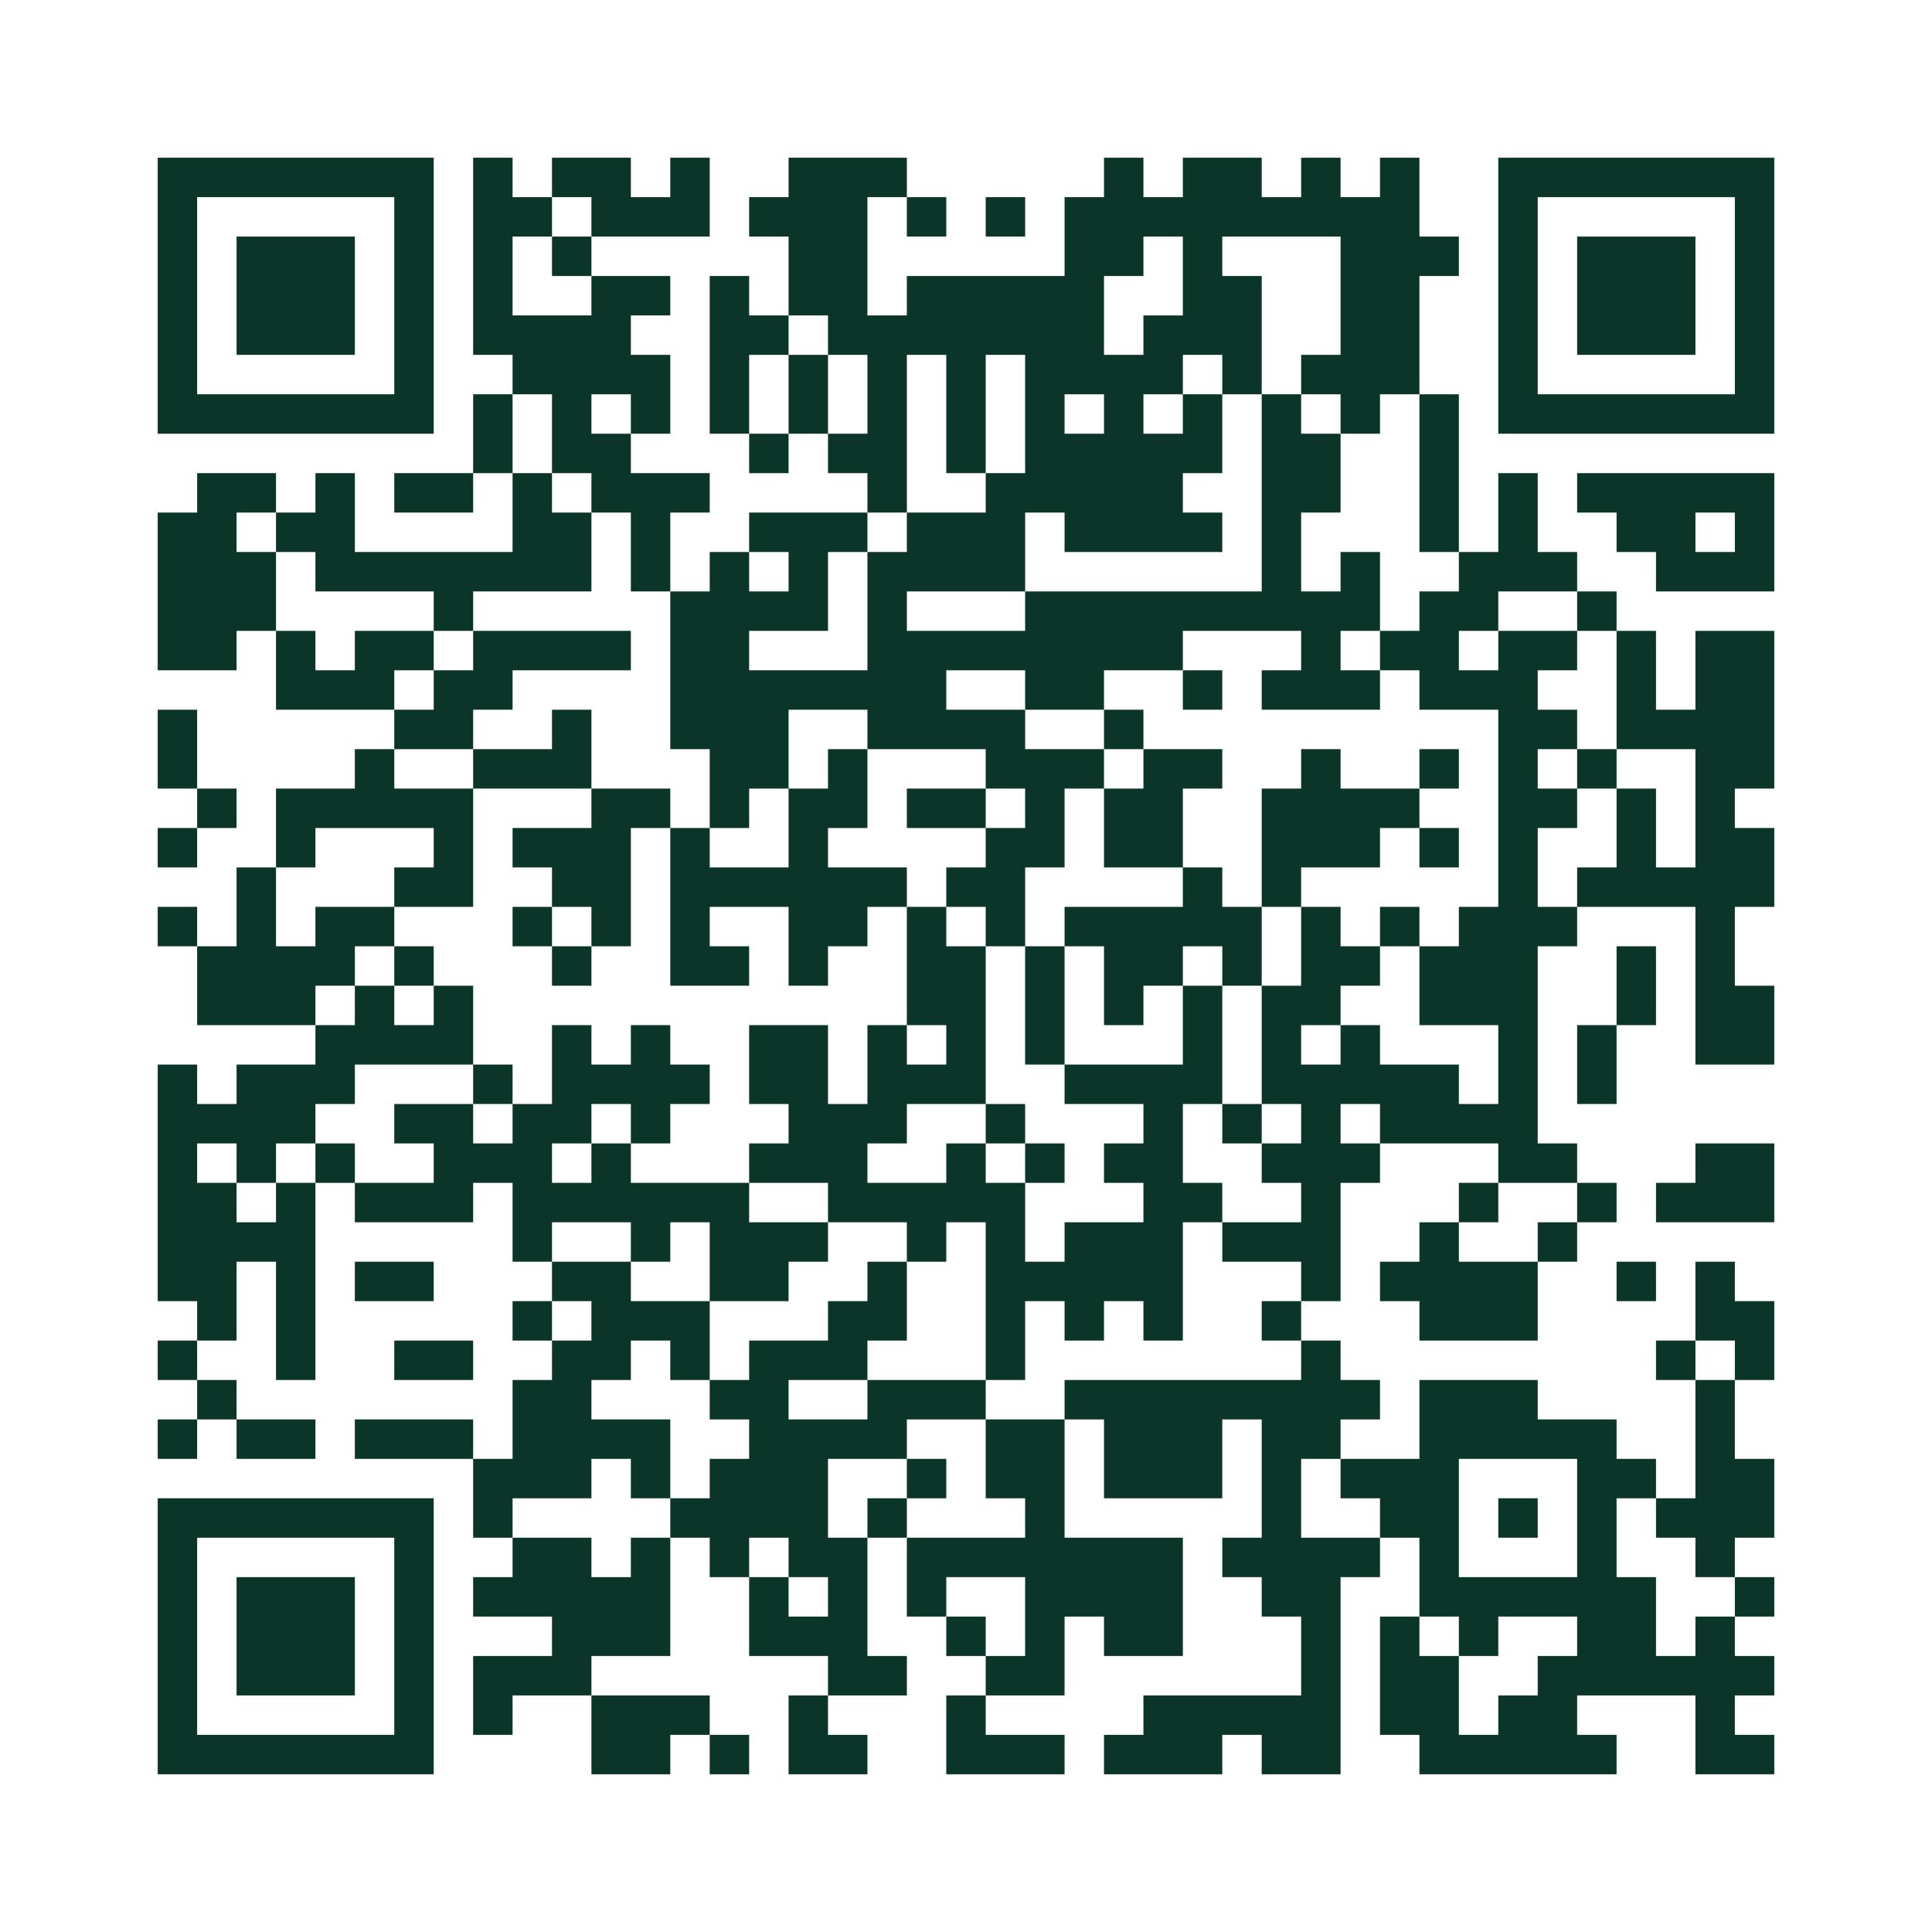
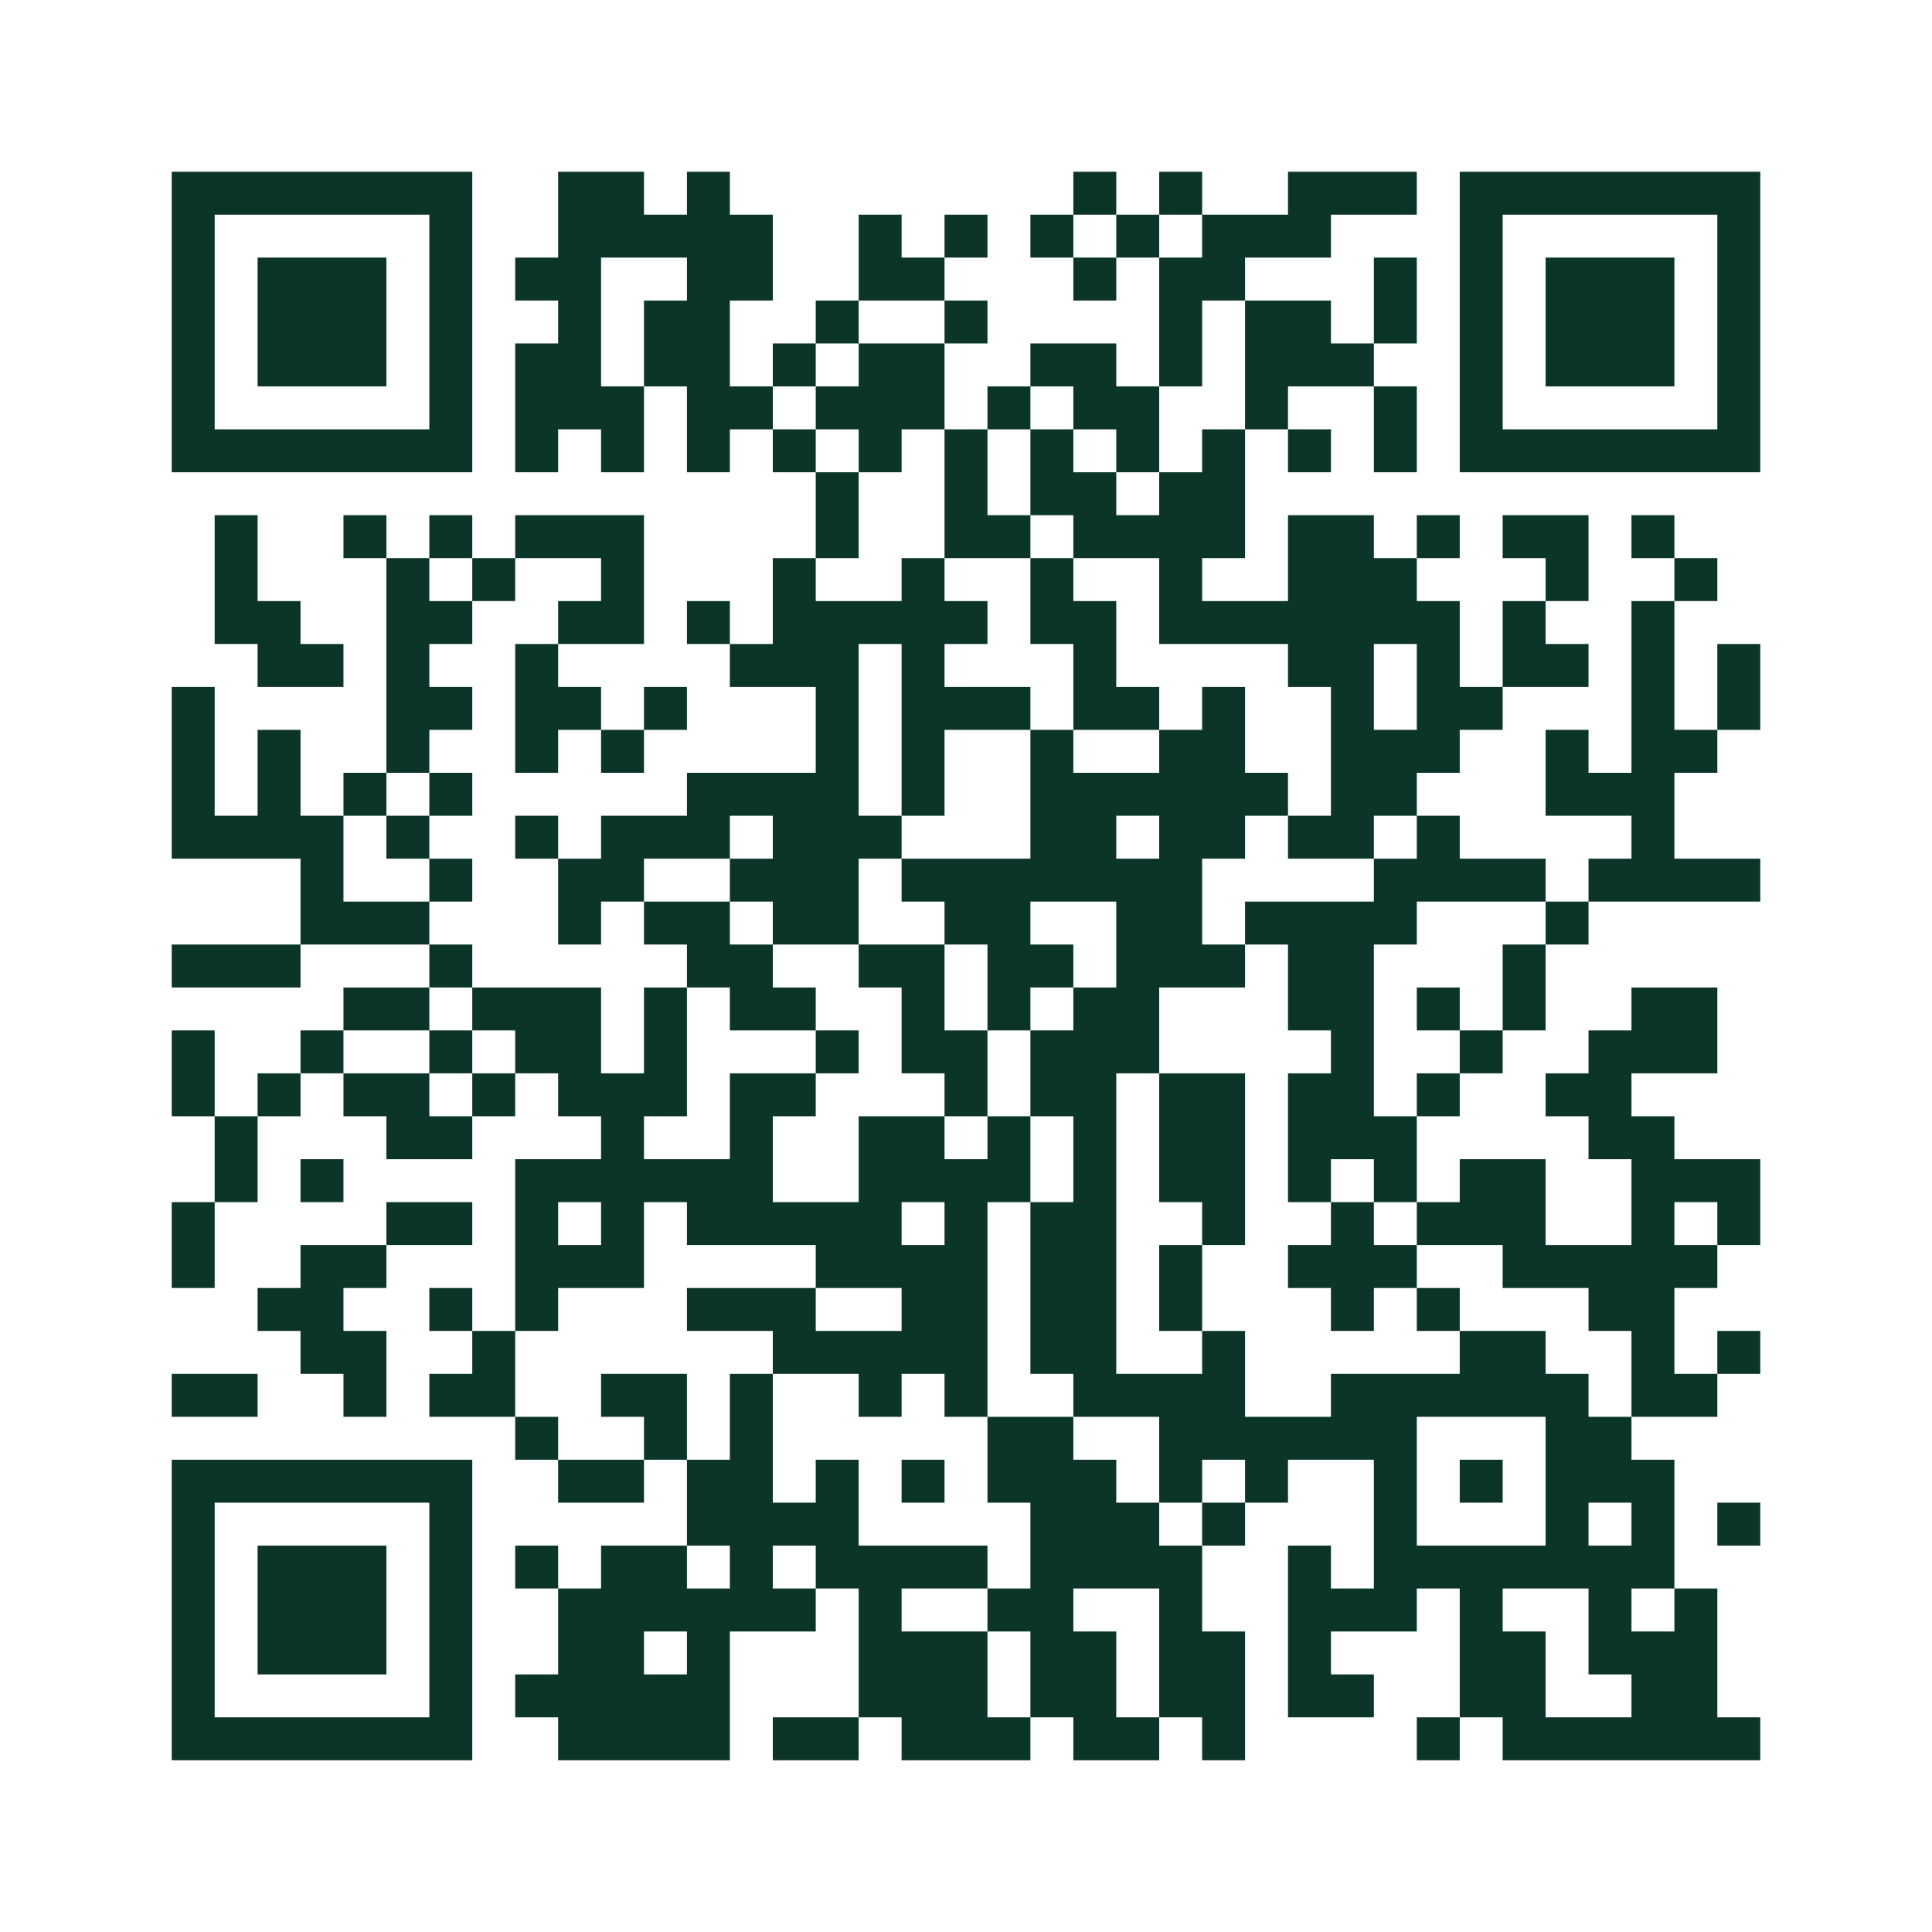
- <svg xmlns="http://www.w3.org/2000/svg" width="980" height="980" class="segno">
+ <svg xmlns="http://www.w3.org/2000/svg" width="900" height="900" class="segno">
  <g transform="scale(20)">
-     <path fill="#fff" d="M0 0h49v49h-49z" />
-     <path class="qrline" stroke="#0b3528" d="M4 4.5h7m1 0h1m1 0h2m1 0h1m2 0h3m5 0h1m1 0h2m1 0h1m1 0h1m2 0h7m-41 1h1m5 0h1m1 0h2m1 0h3m1 0h3m1 0h1m1 0h1m1 0h9m2 0h1m5 0h1m-41 1h1m1 0h3m1 0h1m1 0h1m1 0h1m5 0h2m5 0h2m1 0h1m3 0h3m1 0h1m1 0h3m1 0h1m-41 1h1m1 0h3m1 0h1m1 0h1m2 0h2m1 0h1m1 0h2m1 0h5m2 0h2m2 0h2m2 0h1m1 0h3m1 0h1m-41 1h1m1 0h3m1 0h1m1 0h4m2 0h2m1 0h7m1 0h3m2 0h2m2 0h1m1 0h3m1 0h1m-41 1h1m5 0h1m2 0h4m1 0h1m1 0h1m1 0h1m1 0h1m1 0h4m1 0h1m1 0h3m2 0h1m5 0h1m-41 1h7m1 0h1m1 0h1m1 0h1m1 0h1m1 0h1m1 0h1m1 0h1m1 0h1m1 0h1m1 0h1m1 0h1m1 0h1m1 0h1m1 0h7m-33 1h1m1 0h2m3 0h1m1 0h2m1 0h1m1 0h5m1 0h2m2 0h1m-32 1h2m1 0h1m1 0h2m1 0h1m1 0h3m4 0h1m2 0h5m2 0h2m2 0h1m1 0h1m1 0h5m-41 1h2m1 0h2m4 0h2m1 0h1m2 0h3m1 0h3m1 0h4m1 0h1m3 0h1m1 0h1m2 0h2m1 0h1m-41 1h3m1 0h7m1 0h1m1 0h1m1 0h1m1 0h4m6 0h1m1 0h1m2 0h3m2 0h3m-41 1h3m4 0h1m5 0h4m1 0h1m3 0h9m1 0h2m2 0h1m-37 1h2m1 0h1m1 0h2m1 0h4m1 0h2m3 0h8m3 0h1m1 0h2m1 0h2m1 0h1m1 0h2m-38 1h3m1 0h2m4 0h7m2 0h2m2 0h1m1 0h3m1 0h3m2 0h1m1 0h2m-41 1h1m5 0h2m2 0h1m2 0h3m2 0h4m2 0h1m9 0h2m1 0h4m-41 1h1m4 0h1m2 0h3m3 0h2m1 0h1m3 0h3m1 0h2m2 0h1m2 0h1m1 0h1m1 0h1m2 0h2m-40 1h1m1 0h5m3 0h2m1 0h1m1 0h2m1 0h2m1 0h1m1 0h2m2 0h4m2 0h2m1 0h1m1 0h1m-40 1h1m2 0h1m3 0h1m1 0h3m1 0h1m2 0h1m4 0h2m1 0h2m2 0h3m1 0h1m1 0h1m2 0h1m1 0h2m-39 1h1m3 0h2m2 0h2m1 0h6m1 0h2m4 0h1m1 0h1m5 0h1m1 0h5m-41 1h1m1 0h1m1 0h2m3 0h1m1 0h1m1 0h1m2 0h2m1 0h1m1 0h1m1 0h5m1 0h1m1 0h1m1 0h3m3 0h1m-39 1h4m1 0h1m3 0h1m2 0h2m1 0h1m2 0h2m1 0h1m1 0h2m1 0h1m1 0h2m1 0h3m2 0h1m1 0h1m-39 1h3m1 0h1m1 0h1m11 0h2m1 0h1m1 0h1m1 0h1m1 0h2m2 0h3m2 0h1m1 0h2m-37 1h4m2 0h1m1 0h1m2 0h2m1 0h1m1 0h1m1 0h1m3 0h1m1 0h1m1 0h1m3 0h1m1 0h1m2 0h2m-41 1h1m1 0h3m3 0h1m1 0h4m1 0h2m1 0h3m2 0h4m1 0h5m1 0h1m1 0h1m-37 1h4m2 0h2m1 0h2m1 0h1m3 0h3m2 0h1m3 0h1m1 0h1m1 0h1m1 0h4m-35 1h1m1 0h1m1 0h1m2 0h3m1 0h1m3 0h3m2 0h1m1 0h1m1 0h2m2 0h3m3 0h2m3 0h2m-41 1h2m1 0h1m1 0h3m1 0h6m2 0h5m3 0h2m2 0h1m3 0h1m2 0h1m1 0h3m-41 1h4m5 0h1m2 0h1m1 0h3m2 0h1m1 0h1m1 0h3m1 0h3m2 0h1m2 0h1m-36 1h2m1 0h1m1 0h2m3 0h2m2 0h2m2 0h1m2 0h5m3 0h1m1 0h4m2 0h1m1 0h1m-39 1h1m1 0h1m5 0h1m1 0h3m3 0h2m2 0h1m1 0h1m1 0h1m2 0h1m3 0h3m4 0h2m-41 1h1m2 0h1m2 0h2m2 0h2m1 0h1m1 0h3m3 0h1m7 0h1m8 0h1m1 0h1m-40 1h1m7 0h2m3 0h2m2 0h3m2 0h8m1 0h3m4 0h1m-40 1h1m1 0h2m1 0h3m1 0h4m2 0h4m2 0h2m1 0h3m1 0h2m2 0h5m2 0h1m-32 1h3m1 0h1m1 0h3m2 0h1m1 0h2m1 0h3m1 0h1m1 0h3m3 0h2m1 0h2m-41 1h7m1 0h1m4 0h4m1 0h1m3 0h1m5 0h1m2 0h2m1 0h1m1 0h1m1 0h3m-41 1h1m5 0h1m2 0h2m1 0h1m1 0h1m1 0h2m1 0h7m1 0h4m1 0h1m3 0h1m2 0h1m-40 1h1m1 0h3m1 0h1m1 0h5m2 0h1m1 0h1m1 0h1m2 0h4m2 0h2m2 0h6m2 0h1m-41 1h1m1 0h3m1 0h1m3 0h3m2 0h3m2 0h1m1 0h1m1 0h2m3 0h1m1 0h1m1 0h1m2 0h2m1 0h1m-40 1h1m1 0h3m1 0h1m1 0h3m6 0h2m2 0h2m6 0h1m1 0h2m2 0h6m-41 1h1m5 0h1m1 0h1m2 0h3m2 0h1m3 0h1m4 0h5m1 0h2m1 0h2m3 0h1m-40 1h7m4 0h2m1 0h1m1 0h2m2 0h3m1 0h3m1 0h2m2 0h5m2 0h2" />
+     <path fill="#fff" d="M0 0h45v45h-45z" />
+     <path class="qrline" stroke="#0b3528" d="M4 4.5h7m2 0h2m1 0h1m8 0h1m1 0h1m2 0h3m1 0h7m-37 1h1m5 0h1m2 0h5m2 0h1m1 0h1m1 0h1m1 0h1m1 0h3m3 0h1m5 0h1m-37 1h1m1 0h3m1 0h1m1 0h2m2 0h2m2 0h2m3 0h1m1 0h2m3 0h1m1 0h1m1 0h3m1 0h1m-37 1h1m1 0h3m1 0h1m2 0h1m1 0h2m2 0h1m2 0h1m4 0h1m1 0h2m1 0h1m1 0h1m1 0h3m1 0h1m-37 1h1m1 0h3m1 0h1m1 0h2m1 0h2m1 0h1m1 0h2m2 0h2m1 0h1m1 0h3m2 0h1m1 0h3m1 0h1m-37 1h1m5 0h1m1 0h3m1 0h2m1 0h3m1 0h1m1 0h2m2 0h1m2 0h1m1 0h1m5 0h1m-37 1h7m1 0h1m1 0h1m1 0h1m1 0h1m1 0h1m1 0h1m1 0h1m1 0h1m1 0h1m1 0h1m1 0h1m1 0h7m-22 1h1m2 0h1m1 0h2m1 0h2m-24 1h1m2 0h1m1 0h1m1 0h3m4 0h1m2 0h2m1 0h4m1 0h2m1 0h1m1 0h2m1 0h1m-34 1h1m3 0h1m1 0h1m2 0h1m3 0h1m2 0h1m2 0h1m2 0h1m2 0h3m3 0h1m2 0h1m-35 1h2m2 0h2m2 0h2m1 0h1m1 0h5m1 0h2m1 0h7m1 0h1m2 0h1m-33 1h2m1 0h1m2 0h1m4 0h3m1 0h1m3 0h1m4 0h2m1 0h1m1 0h2m1 0h1m1 0h1m-37 1h1m4 0h2m1 0h2m1 0h1m3 0h1m1 0h3m1 0h2m1 0h1m2 0h1m1 0h2m3 0h1m1 0h1m-37 1h1m1 0h1m2 0h1m2 0h1m1 0h1m4 0h1m1 0h1m2 0h1m2 0h2m2 0h3m2 0h1m1 0h2m-36 1h1m1 0h1m1 0h1m1 0h1m5 0h4m1 0h1m2 0h6m1 0h2m3 0h3m-35 1h4m1 0h1m2 0h1m1 0h3m1 0h3m3 0h2m1 0h2m1 0h2m1 0h1m4 0h1m-32 1h1m2 0h1m2 0h2m2 0h3m1 0h7m4 0h4m1 0h4m-34 1h3m3 0h1m1 0h2m1 0h2m2 0h2m2 0h2m1 0h4m3 0h1m-33 1h3m3 0h1m5 0h2m2 0h2m1 0h2m1 0h3m1 0h2m3 0h1m-28 1h2m1 0h3m1 0h1m1 0h2m2 0h1m1 0h1m1 0h2m3 0h2m1 0h1m1 0h1m2 0h2m-36 1h1m2 0h1m2 0h1m1 0h2m1 0h1m3 0h1m1 0h2m1 0h3m4 0h1m2 0h1m2 0h3m-36 1h1m1 0h1m1 0h2m1 0h1m1 0h3m1 0h2m3 0h1m1 0h2m1 0h2m1 0h2m1 0h1m2 0h2m-33 1h1m3 0h2m3 0h1m2 0h1m2 0h2m1 0h1m1 0h1m1 0h2m1 0h3m4 0h2m-34 1h1m1 0h1m4 0h6m2 0h4m1 0h1m1 0h2m1 0h1m1 0h1m1 0h2m2 0h3m-37 1h1m4 0h2m1 0h1m1 0h1m1 0h5m1 0h1m1 0h2m2 0h1m2 0h1m1 0h3m2 0h1m1 0h1m-37 1h1m2 0h2m3 0h3m4 0h4m1 0h2m1 0h1m2 0h3m2 0h5m-34 1h2m2 0h1m1 0h1m3 0h3m2 0h2m1 0h2m1 0h1m3 0h1m1 0h1m3 0h2m-32 1h2m2 0h1m6 0h5m1 0h2m2 0h1m5 0h2m2 0h1m1 0h1m-37 1h2m2 0h1m1 0h2m2 0h2m1 0h1m2 0h1m1 0h1m2 0h4m2 0h6m1 0h2m-28 1h1m2 0h1m1 0h1m5 0h2m2 0h6m3 0h2m-34 1h7m2 0h2m1 0h2m1 0h1m1 0h1m1 0h3m1 0h1m1 0h1m2 0h1m1 0h1m1 0h3m-35 1h1m5 0h1m5 0h4m4 0h3m1 0h1m3 0h1m3 0h1m1 0h1m1 0h1m-37 1h1m1 0h3m1 0h1m1 0h1m1 0h2m1 0h1m1 0h4m1 0h4m2 0h1m1 0h7m-35 1h1m1 0h3m1 0h1m2 0h6m1 0h1m2 0h2m2 0h1m2 0h3m1 0h1m2 0h1m1 0h1m-36 1h1m1 0h3m1 0h1m2 0h2m1 0h1m3 0h3m1 0h2m1 0h2m1 0h1m3 0h2m1 0h3m-36 1h1m5 0h1m1 0h5m3 0h3m1 0h2m1 0h2m1 0h2m2 0h2m2 0h2m-36 1h7m2 0h4m1 0h2m1 0h3m1 0h2m1 0h1m4 0h1m1 0h6" />
  </g>
</svg>
